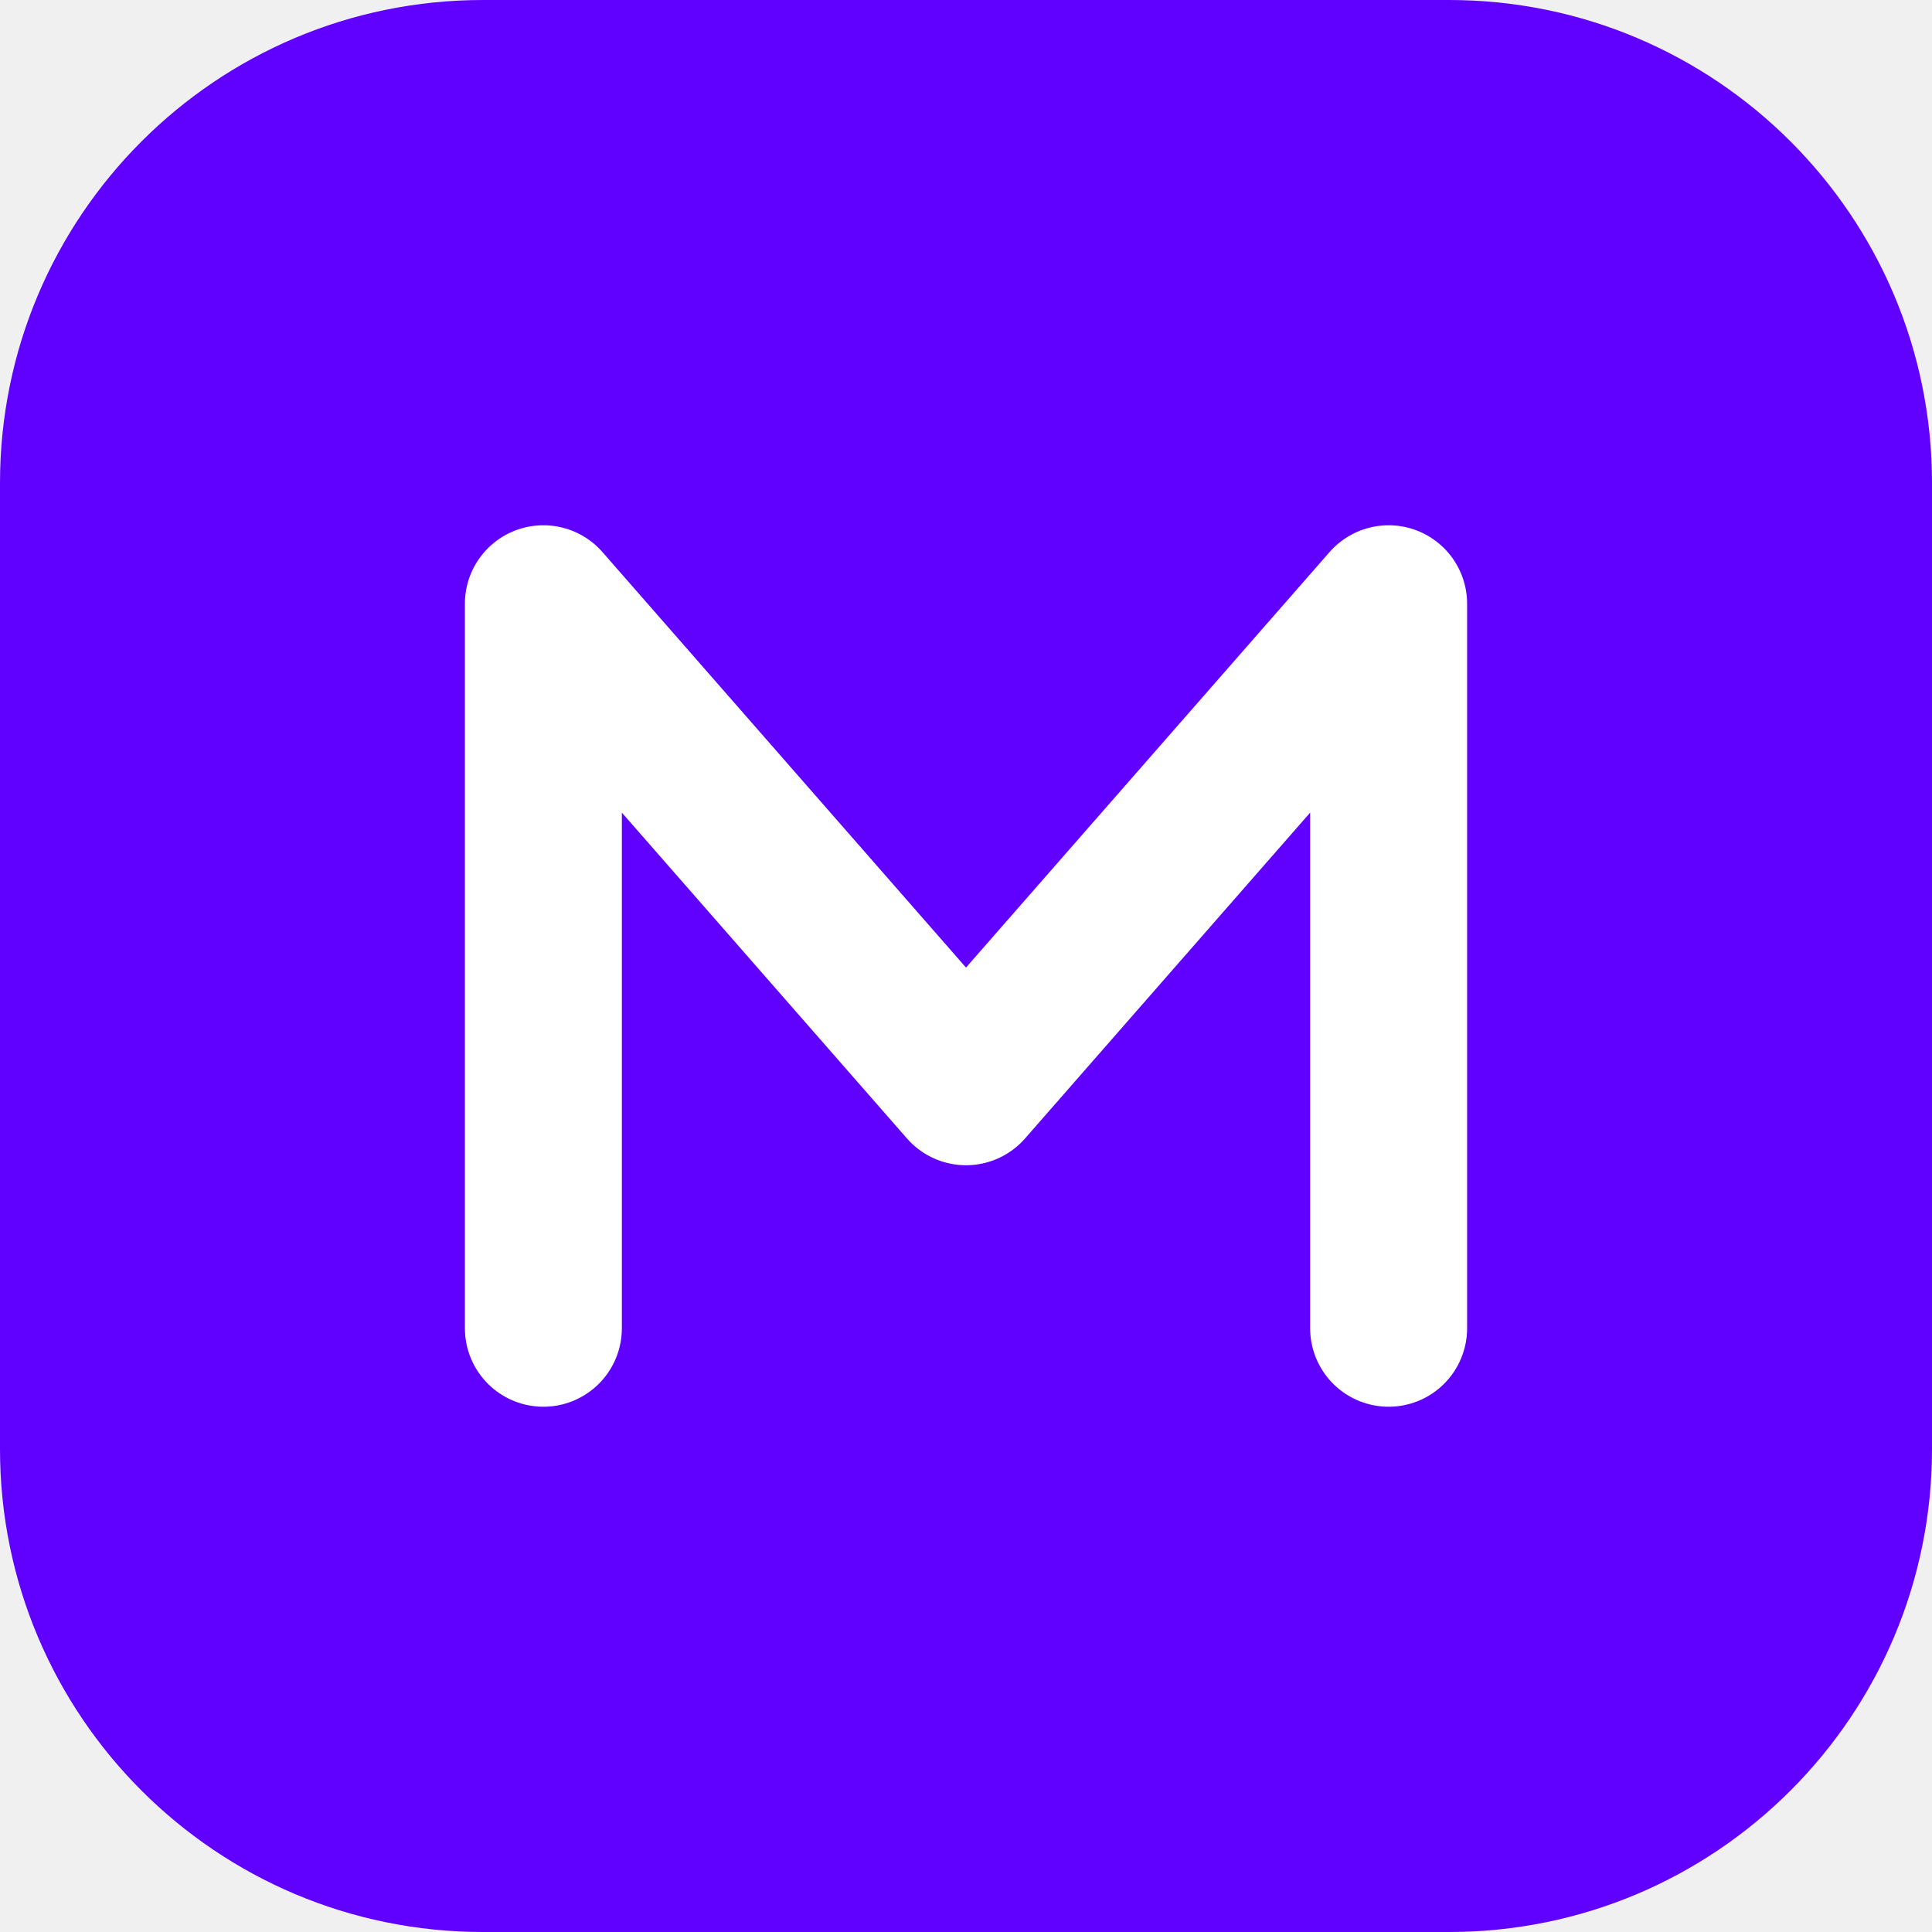
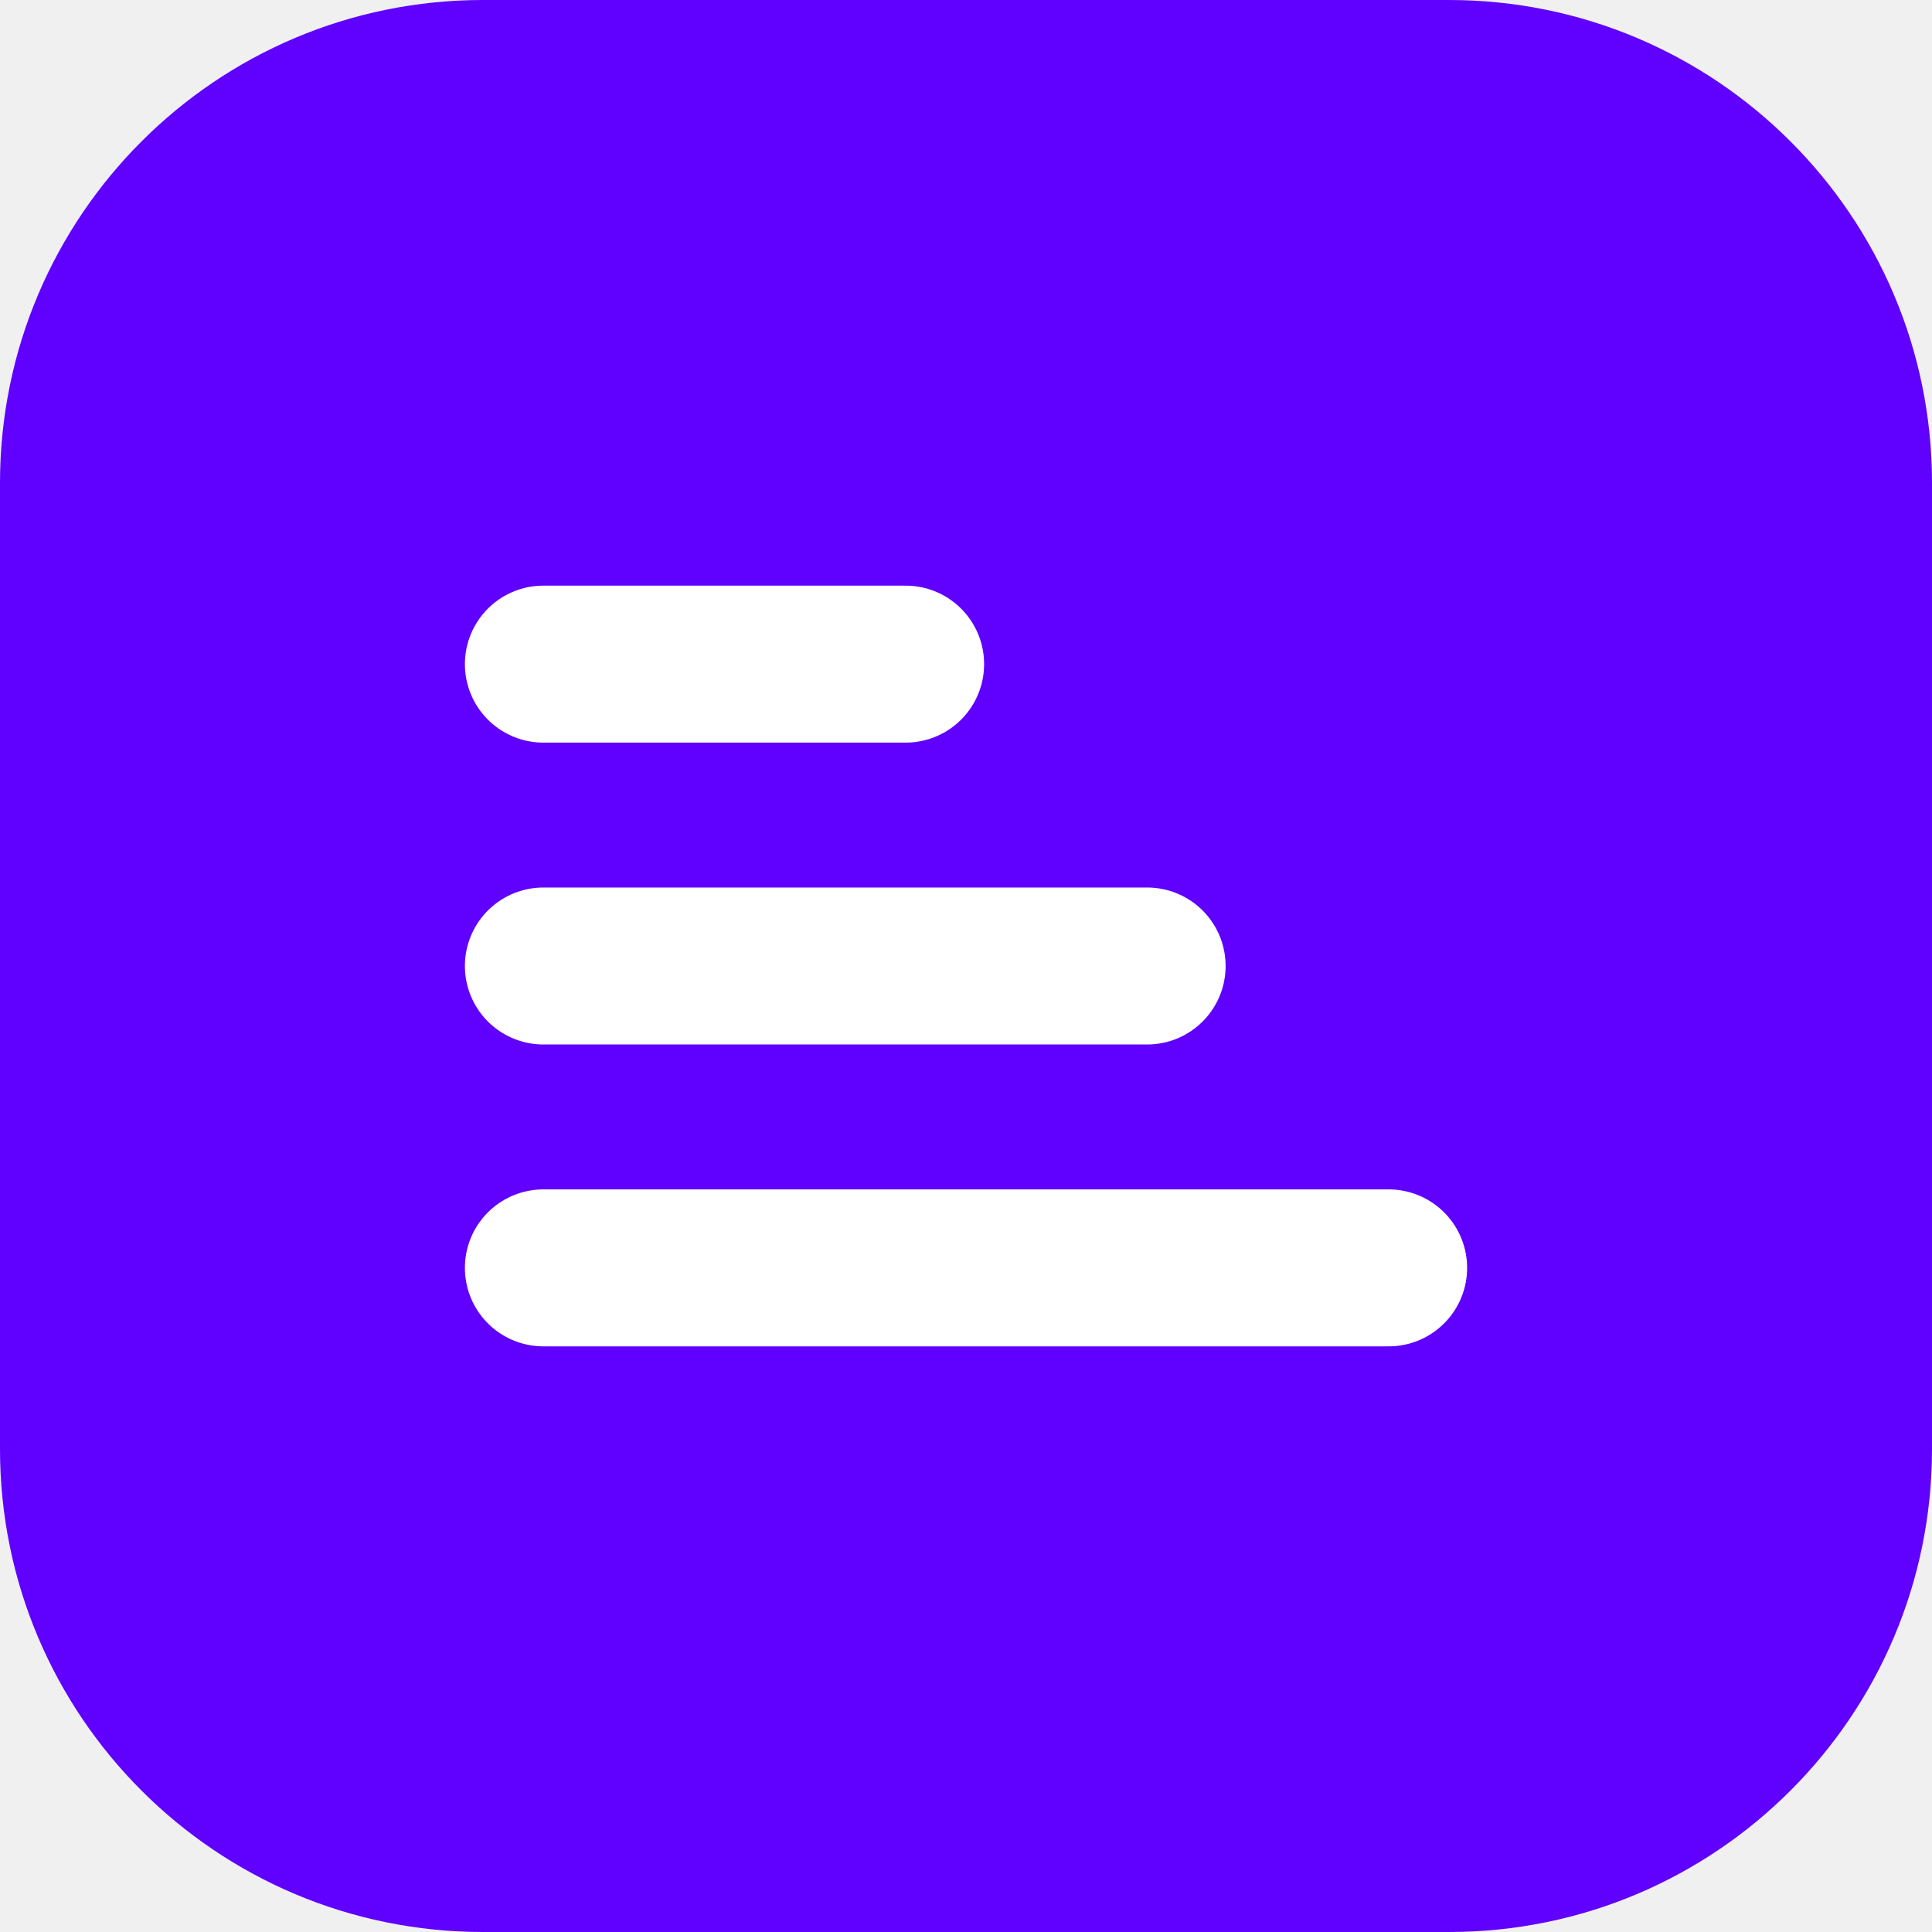
<svg xmlns="http://www.w3.org/2000/svg" viewBox="0 0 32 32">
  <rect width="32" height="32" rx="8" fill="#6000ff" />
-   <path d="M9 22V10l7 8 7-8v12" fill="none" stroke="#fff" stroke-width="2.6" stroke-linecap="round" stroke-linejoin="round" />
+   <path d="M9 21h14M9 16h10M9 11h6" fill="none" stroke="#fff" stroke-width="2.6" stroke-linecap="round" stroke-linejoin="round" />
</svg>
